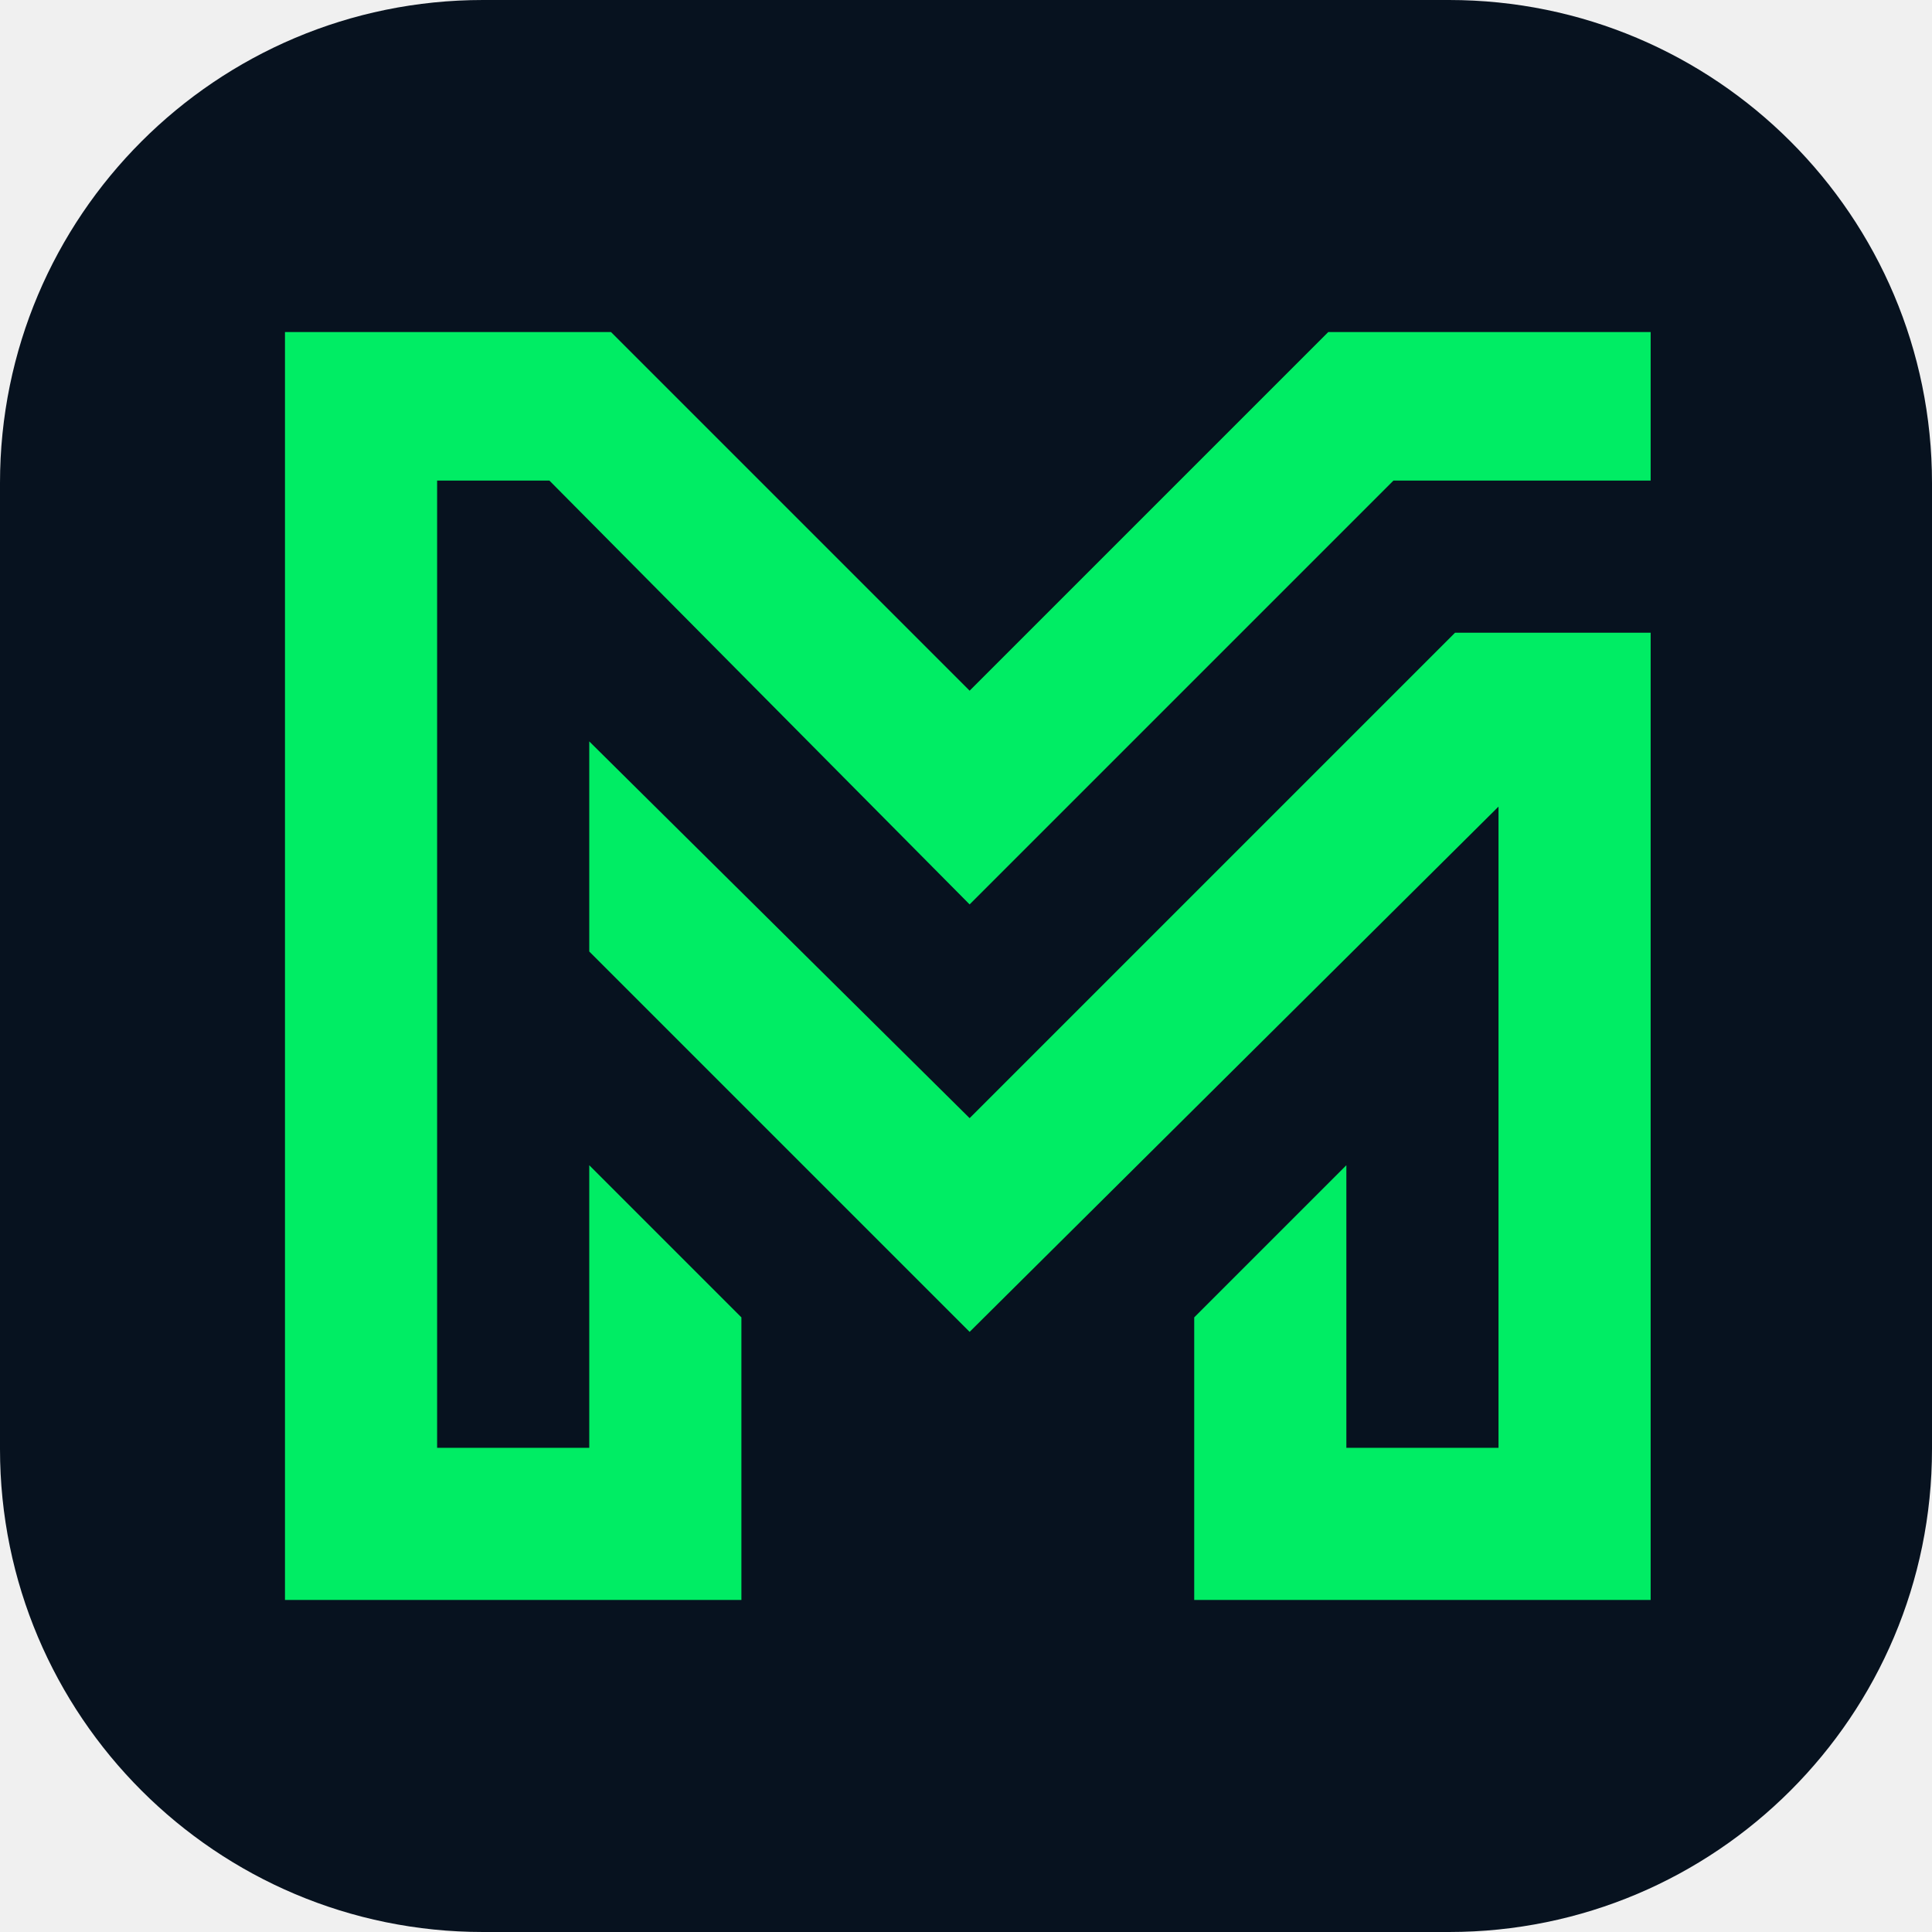
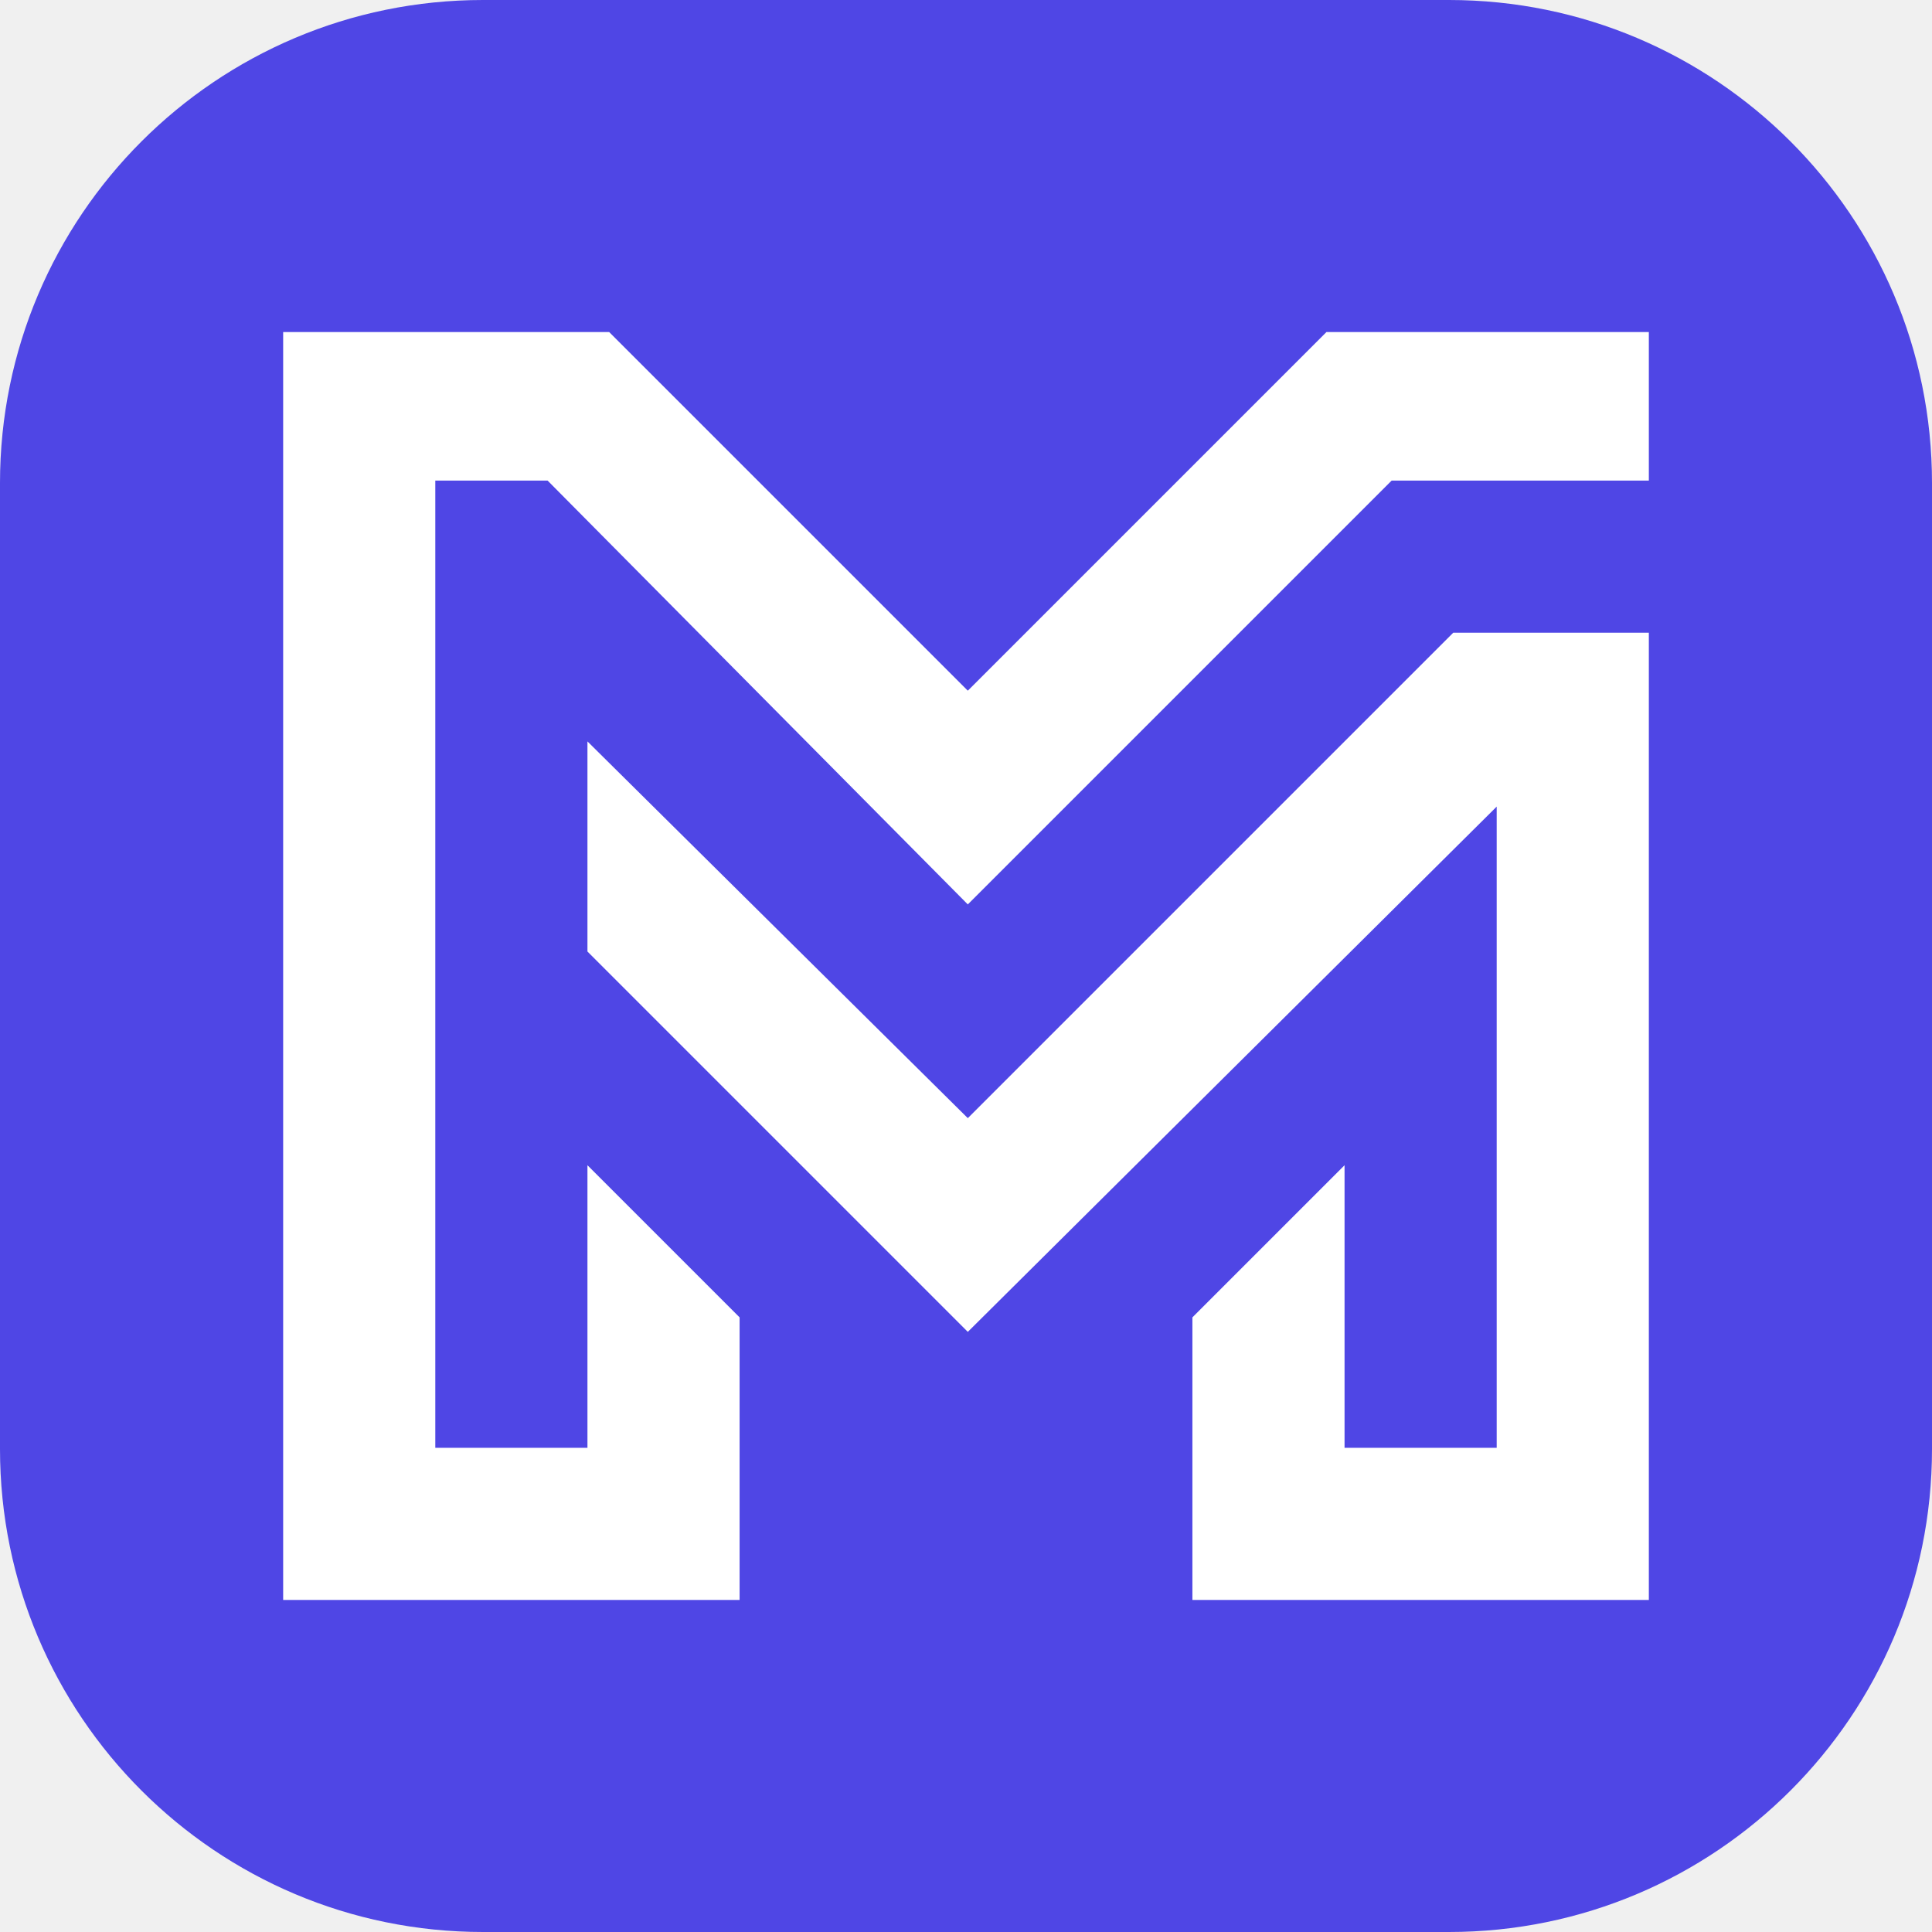
<svg xmlns="http://www.w3.org/2000/svg" viewBox="0 0 64 64">
-   <rect width="64" height="64" rx="16" fill="#07121f" />
-   <svg x="8" y="8" width="48" height="48" viewBox="0 0 400 400" fill="#00ed64">
+   <rect width="64" height="64" rx="16" fill="#4f46e5" />
+   <g transform="translate(7.94 8) scale(0.12)" fill="#ffffff">
    <path d="M12 25H102L201 124 300 25H389V66H318L201 183 85 66H54V333H96V255L138 297V375H12Z" />
    <path d="M96 138L201 242 335 108H389V375H263V297L305 255V333H347V156L201 301 96 196Z" />
-   </svg>
+   </g>
</svg>
